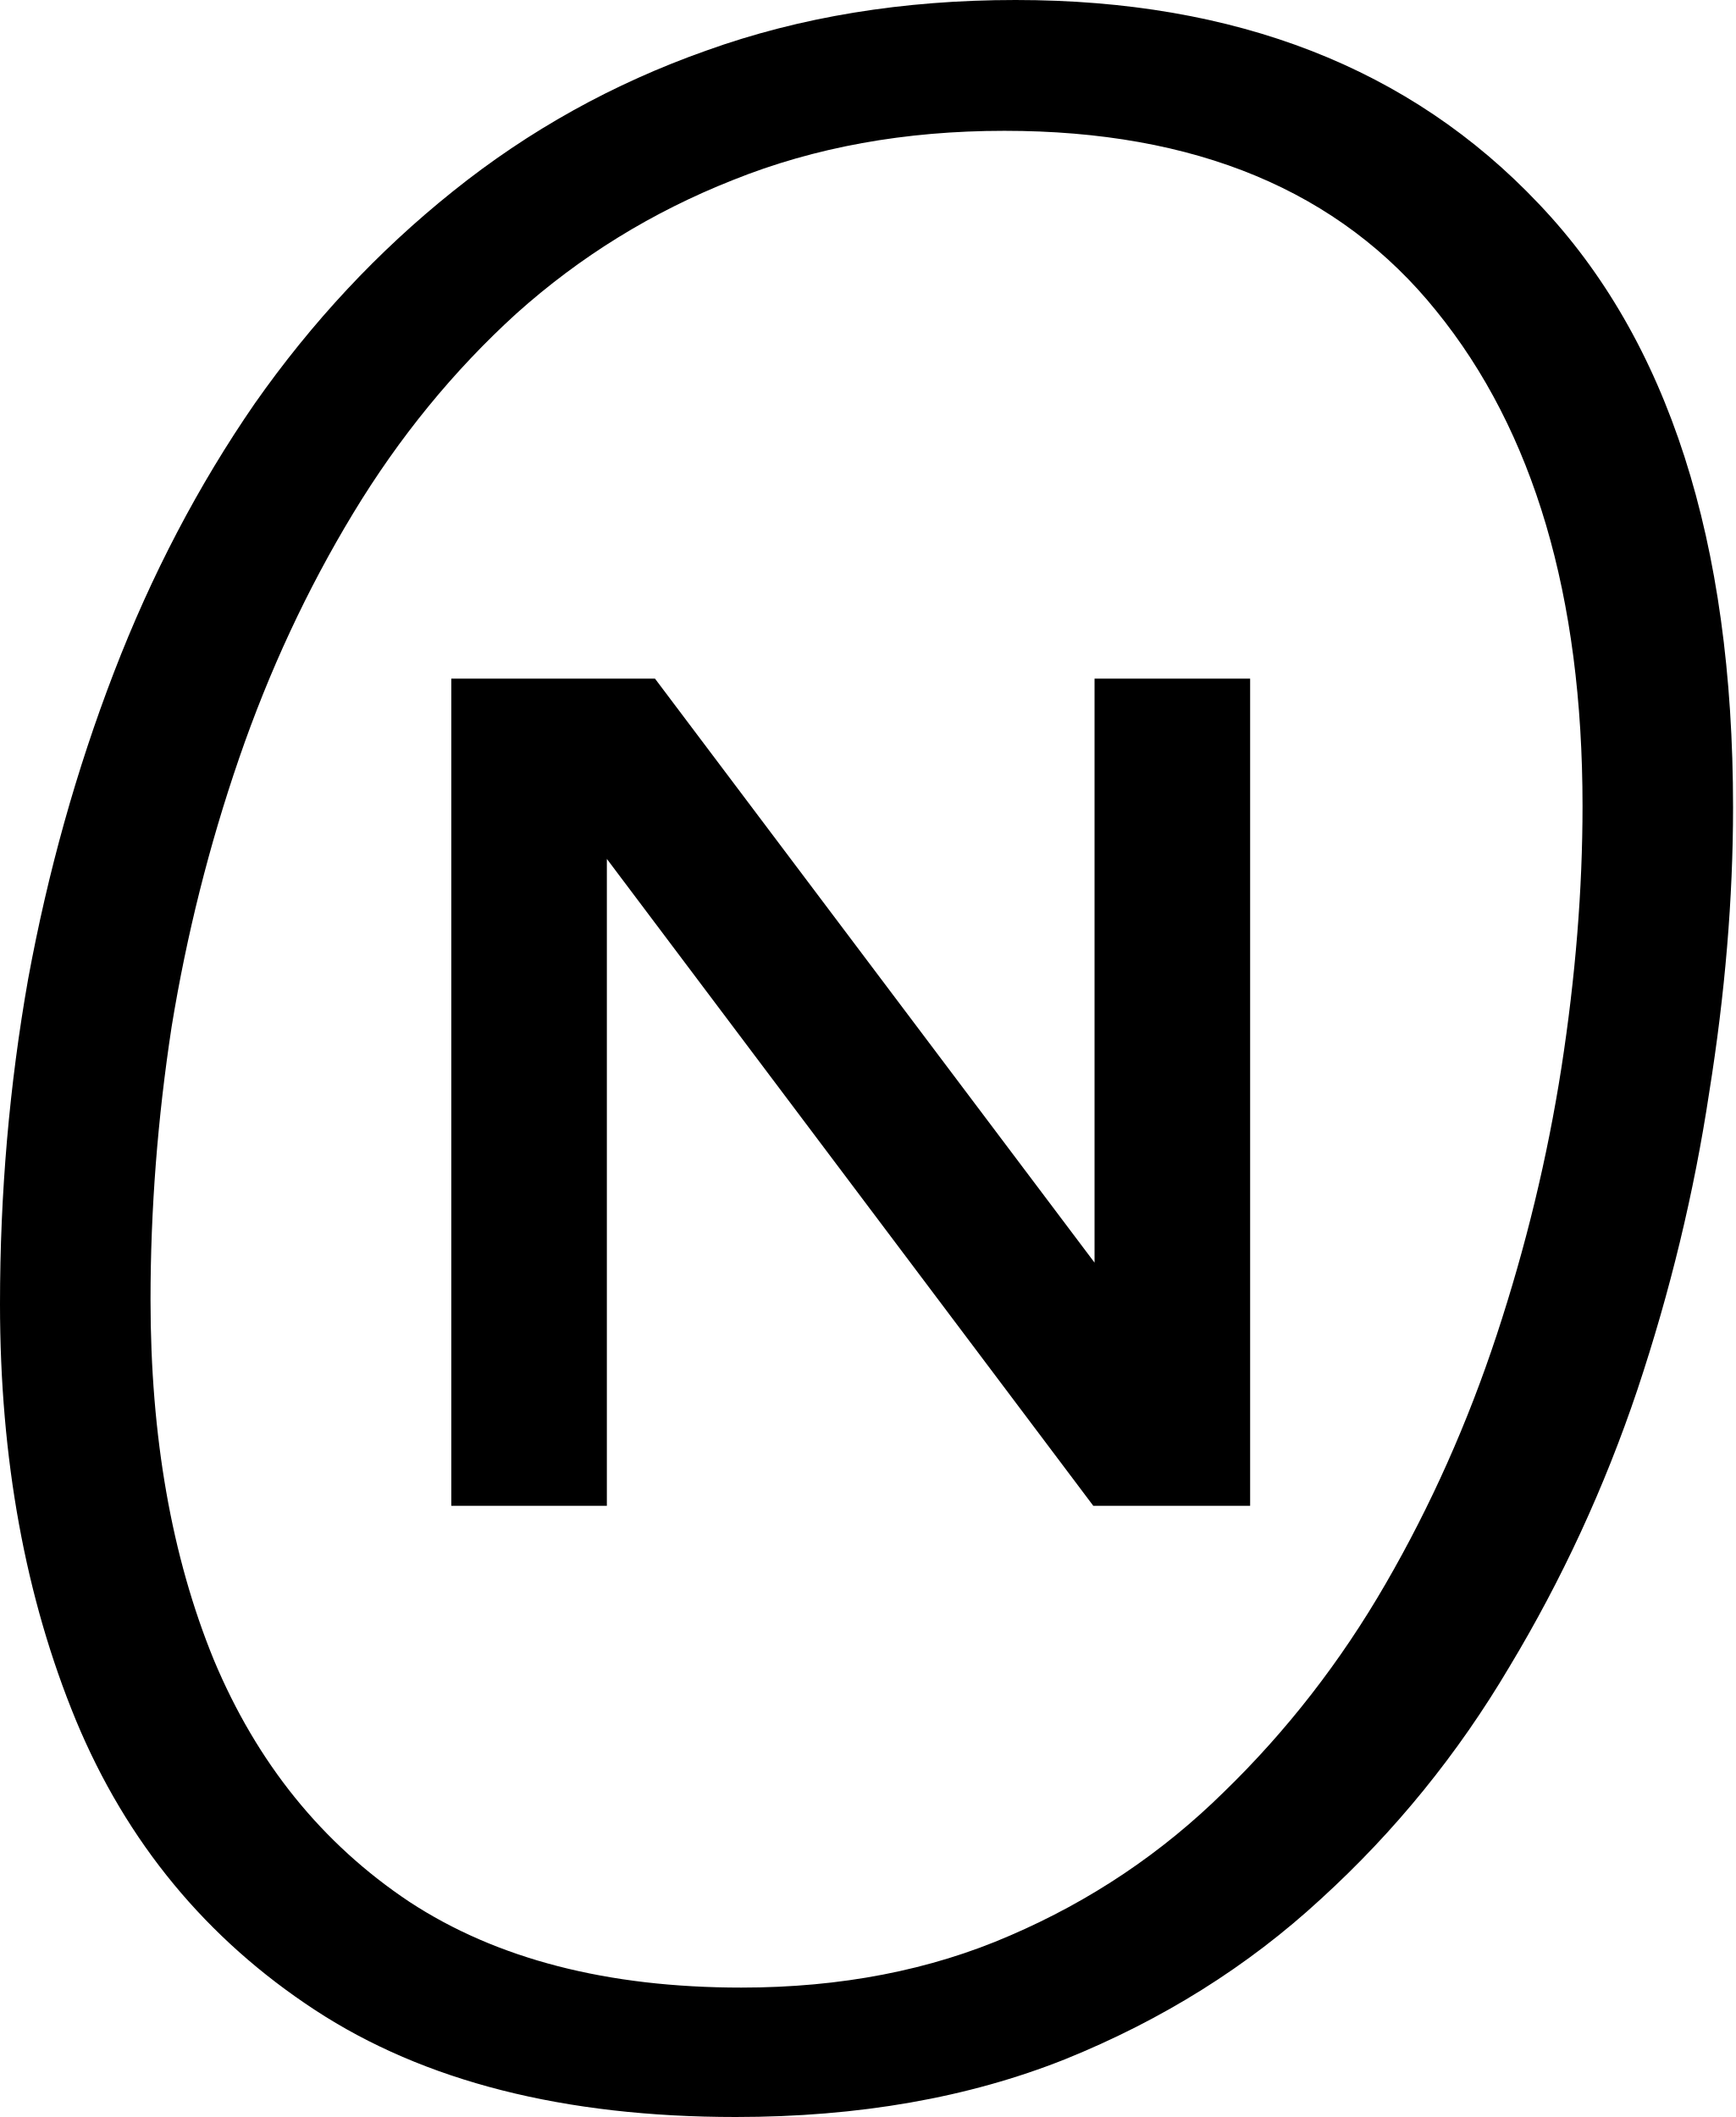
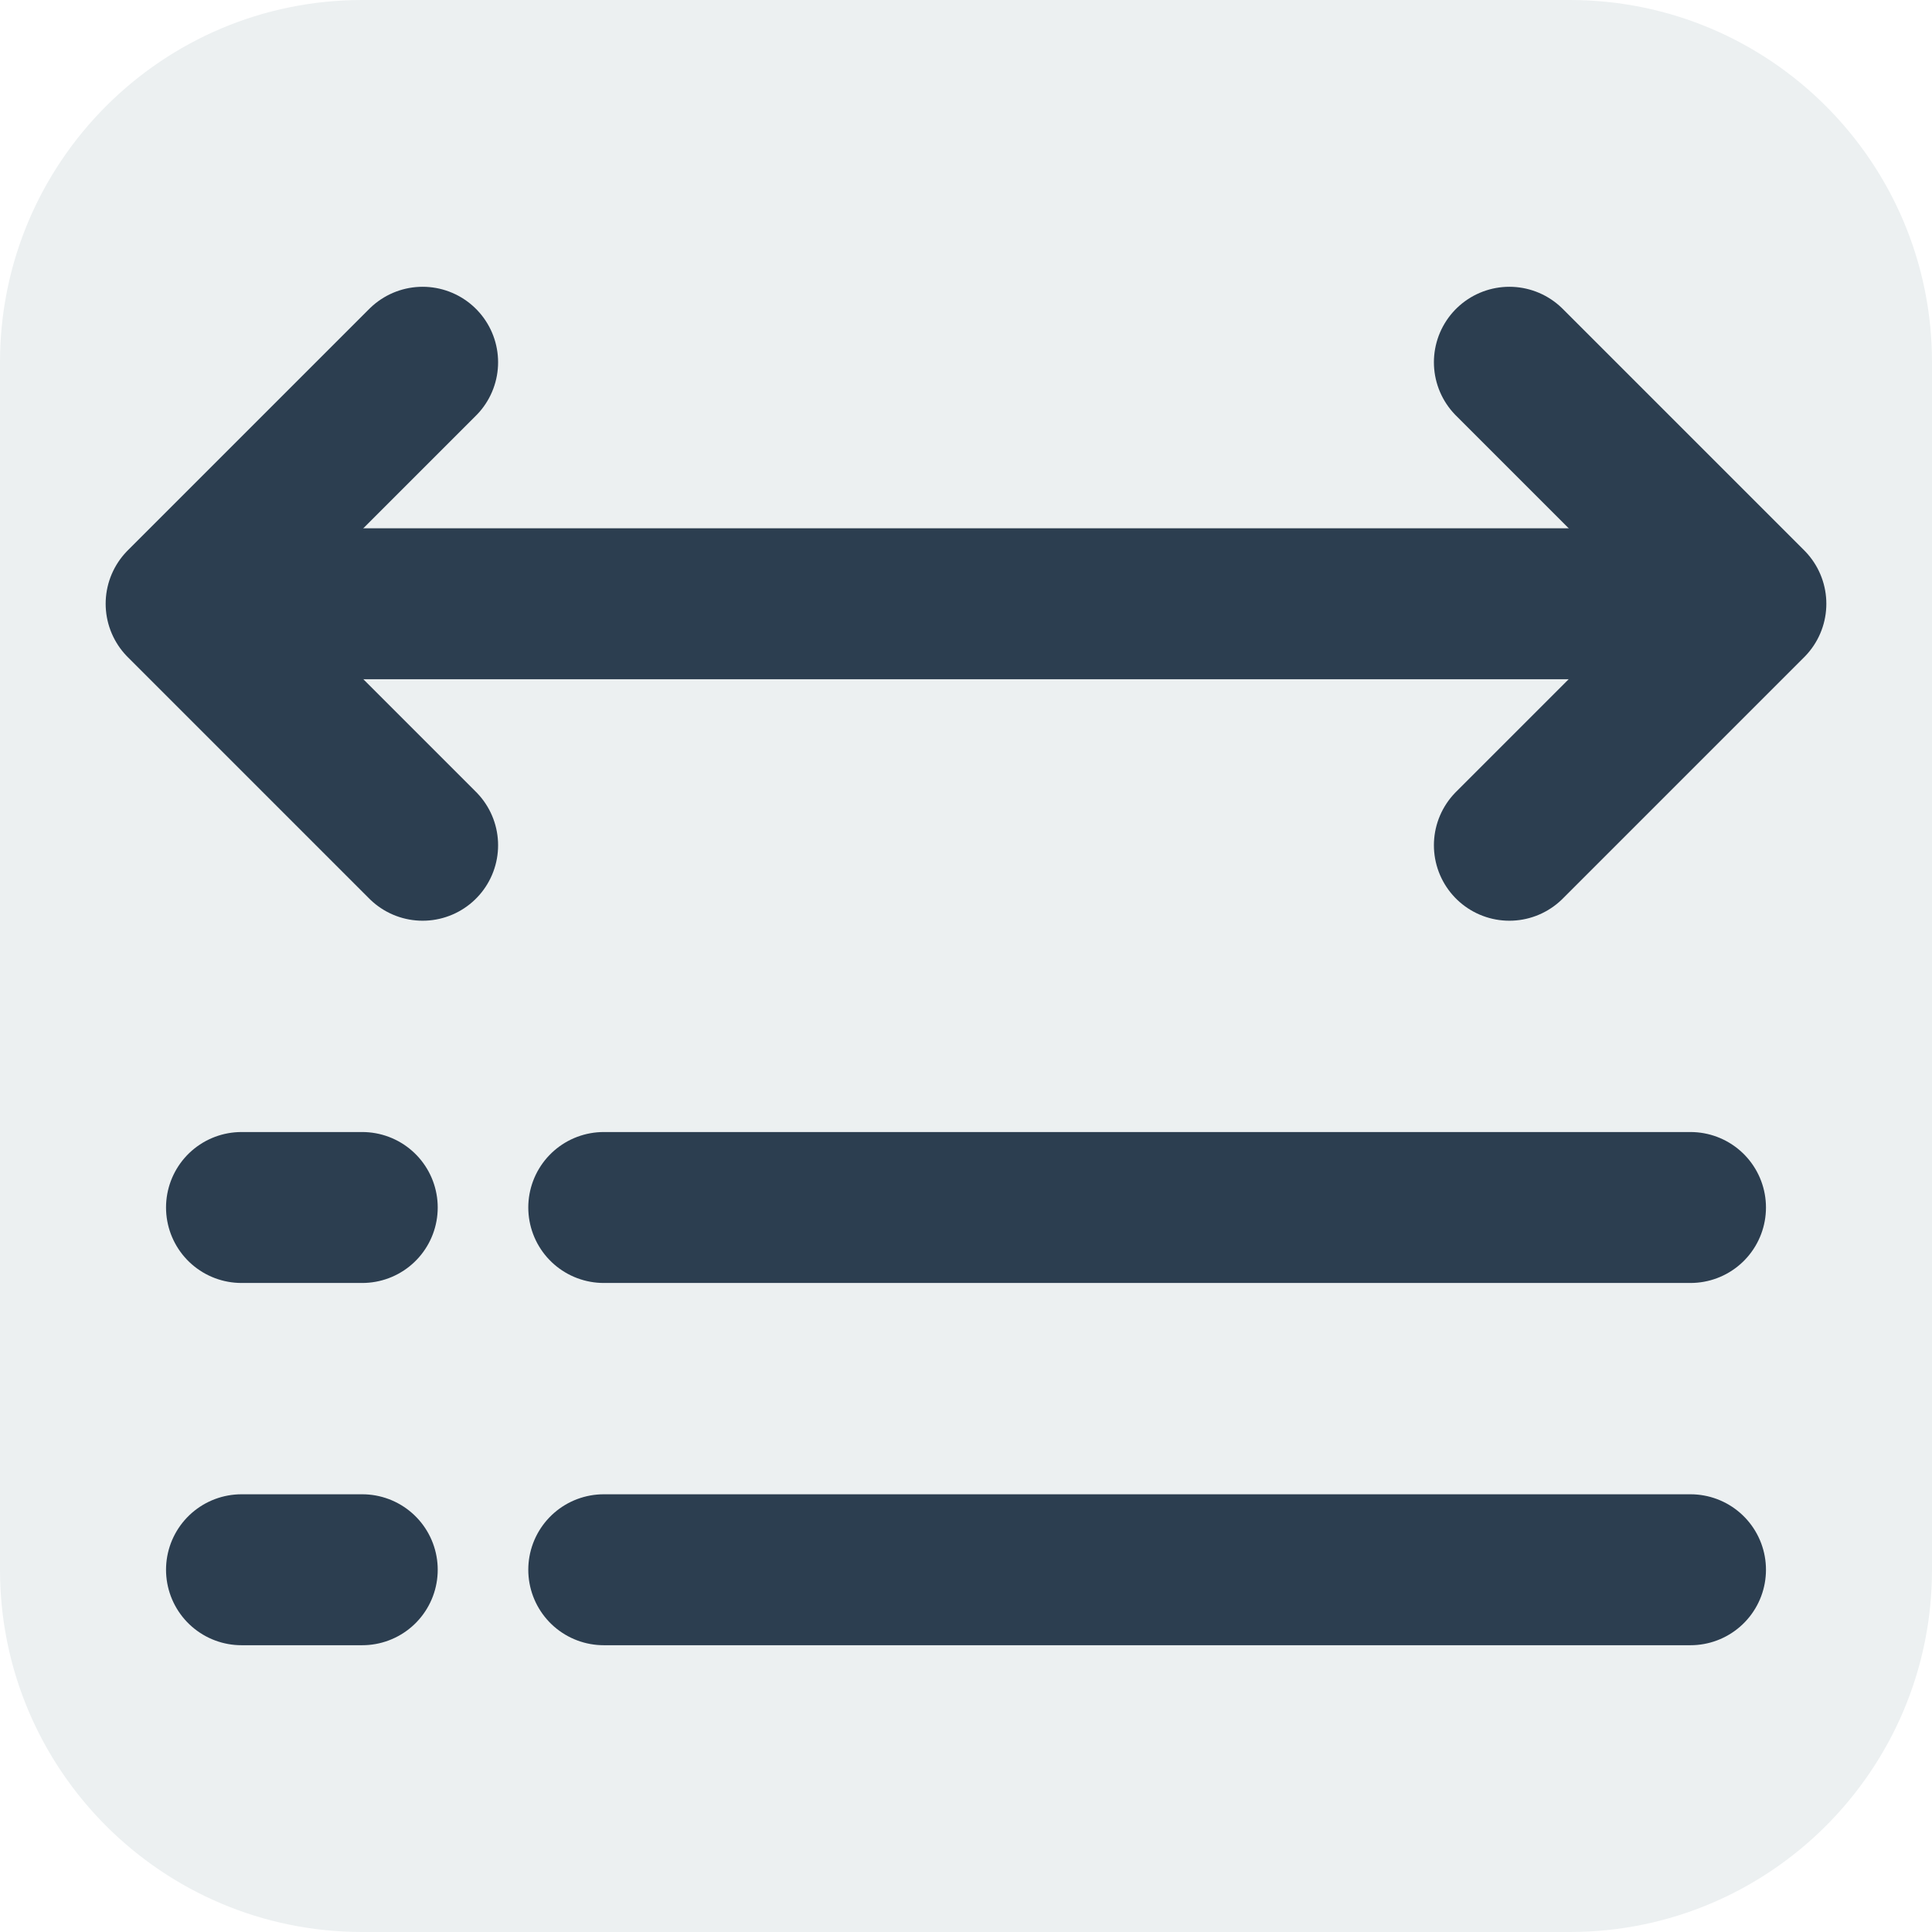
- <svg xmlns="http://www.w3.org/2000/svg" width="82" height="100" viewBox="0 0 82 100" fill="none">
-   <path d="M34.751 100C26.645 100 20.022 98.317 14.884 94.95C9.745 91.584 5.98 87.021 3.588 81.263C1.196 75.46 0 68.904 0 61.595C0 56.368 0.443 51.251 1.329 46.246C2.259 41.196 3.61 36.368 5.382 31.761C7.154 27.154 9.369 22.924 12.027 19.07C14.729 15.216 17.852 11.871 21.395 9.037C24.983 6.157 28.97 3.942 33.355 2.392C37.785 0.797 42.658 0 47.973 0C58.383 0 66.622 3.212 72.691 9.635C78.804 16.058 81.861 25.559 81.861 38.139C81.861 42.436 81.484 46.932 80.731 51.628C80.022 56.323 78.893 60.997 77.342 65.648C75.792 70.255 73.776 74.618 71.296 78.737C68.859 82.857 65.891 86.512 62.392 89.701C58.937 92.89 54.906 95.415 50.299 97.276C45.736 99.092 40.554 100 34.751 100ZM35.017 93.887C39.712 93.887 43.942 93.068 47.708 91.429C51.517 89.79 54.884 87.53 57.807 84.651C60.775 81.772 63.322 78.494 65.448 74.817C67.575 71.141 69.325 67.22 70.698 63.056C72.071 58.893 73.09 54.684 73.754 50.432C74.419 46.135 74.751 42.016 74.751 38.073C74.751 28.151 72.447 20.354 67.841 14.684C63.278 9.014 56.478 6.179 47.442 6.179C42.746 6.179 38.472 6.955 34.618 8.505C30.808 10.011 27.398 12.115 24.385 14.817C21.418 17.519 18.848 20.665 16.678 24.253C14.507 27.84 12.713 31.694 11.296 35.814C9.878 39.934 8.815 44.164 8.106 48.505C7.442 52.846 7.11 57.143 7.11 61.395C7.11 67.863 8.106 73.533 10.1 78.405C12.137 83.278 15.216 87.088 19.335 89.834C23.455 92.536 28.682 93.887 35.017 93.887Z" fill="black" />
-   <path d="M21.317 71.131V32.057H30.939L51.701 59.642V32.057H59.05V71.131H51.643L28.665 40.572V71.131H21.317Z" fill="black" />
+ <svg xmlns="http://www.w3.org/2000/svg" viewBox="0 0 32 32">
+   <rect x="0" y="0" width="32" height="32" rx="6" ry="6" fill="#ECF0F1" />
+   <g fill="none" stroke="#2C3E50" stroke-width="2.5" stroke-linecap="round" stroke-linejoin="round">
+     <path d="M7 6 L3 10 L7 14" />
+     <path d="M25 6 L29 10 L25 14" />
+     <path d="M4 10 H28" />
+     <line x1="4" y1="20" x2="6" y2="20" />
+     <line x1="10" y1="20" x2="28" y2="20" />
+     <line x1="4" y1="26" x2="6" y2="26" />
+     <line x1="10" y1="26" x2="28" y2="26" />
+   </g>
</svg>
